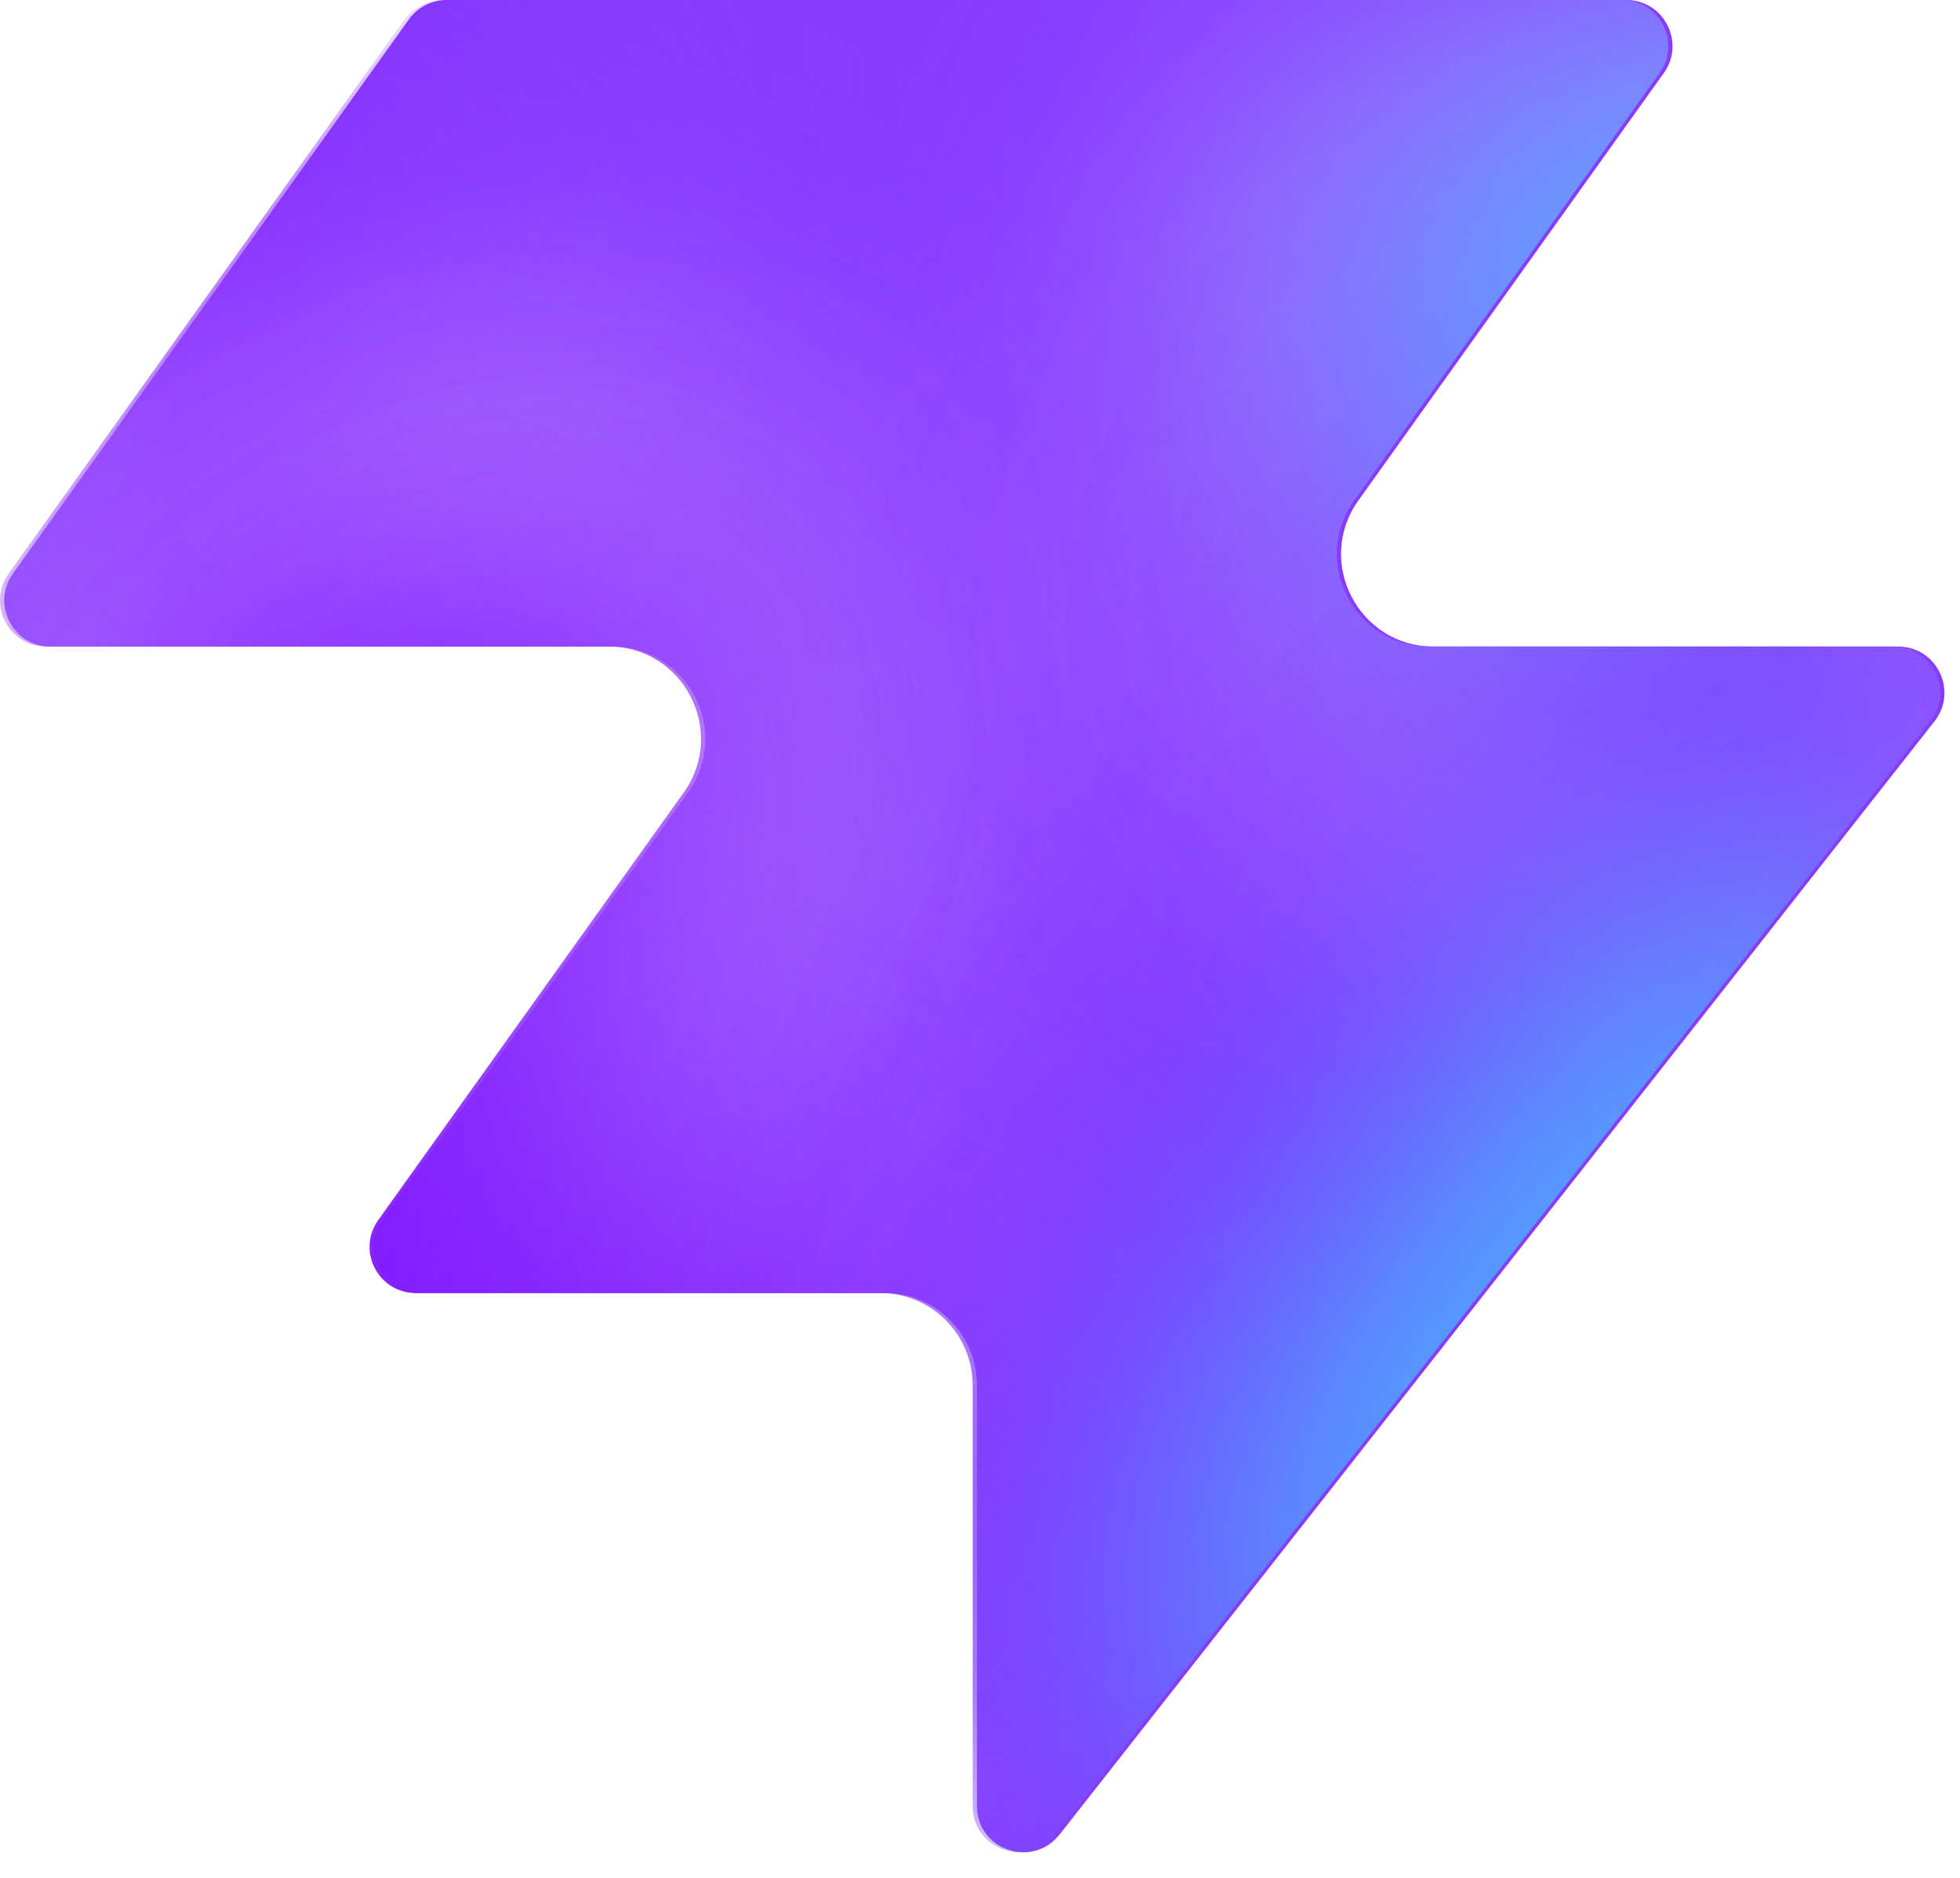
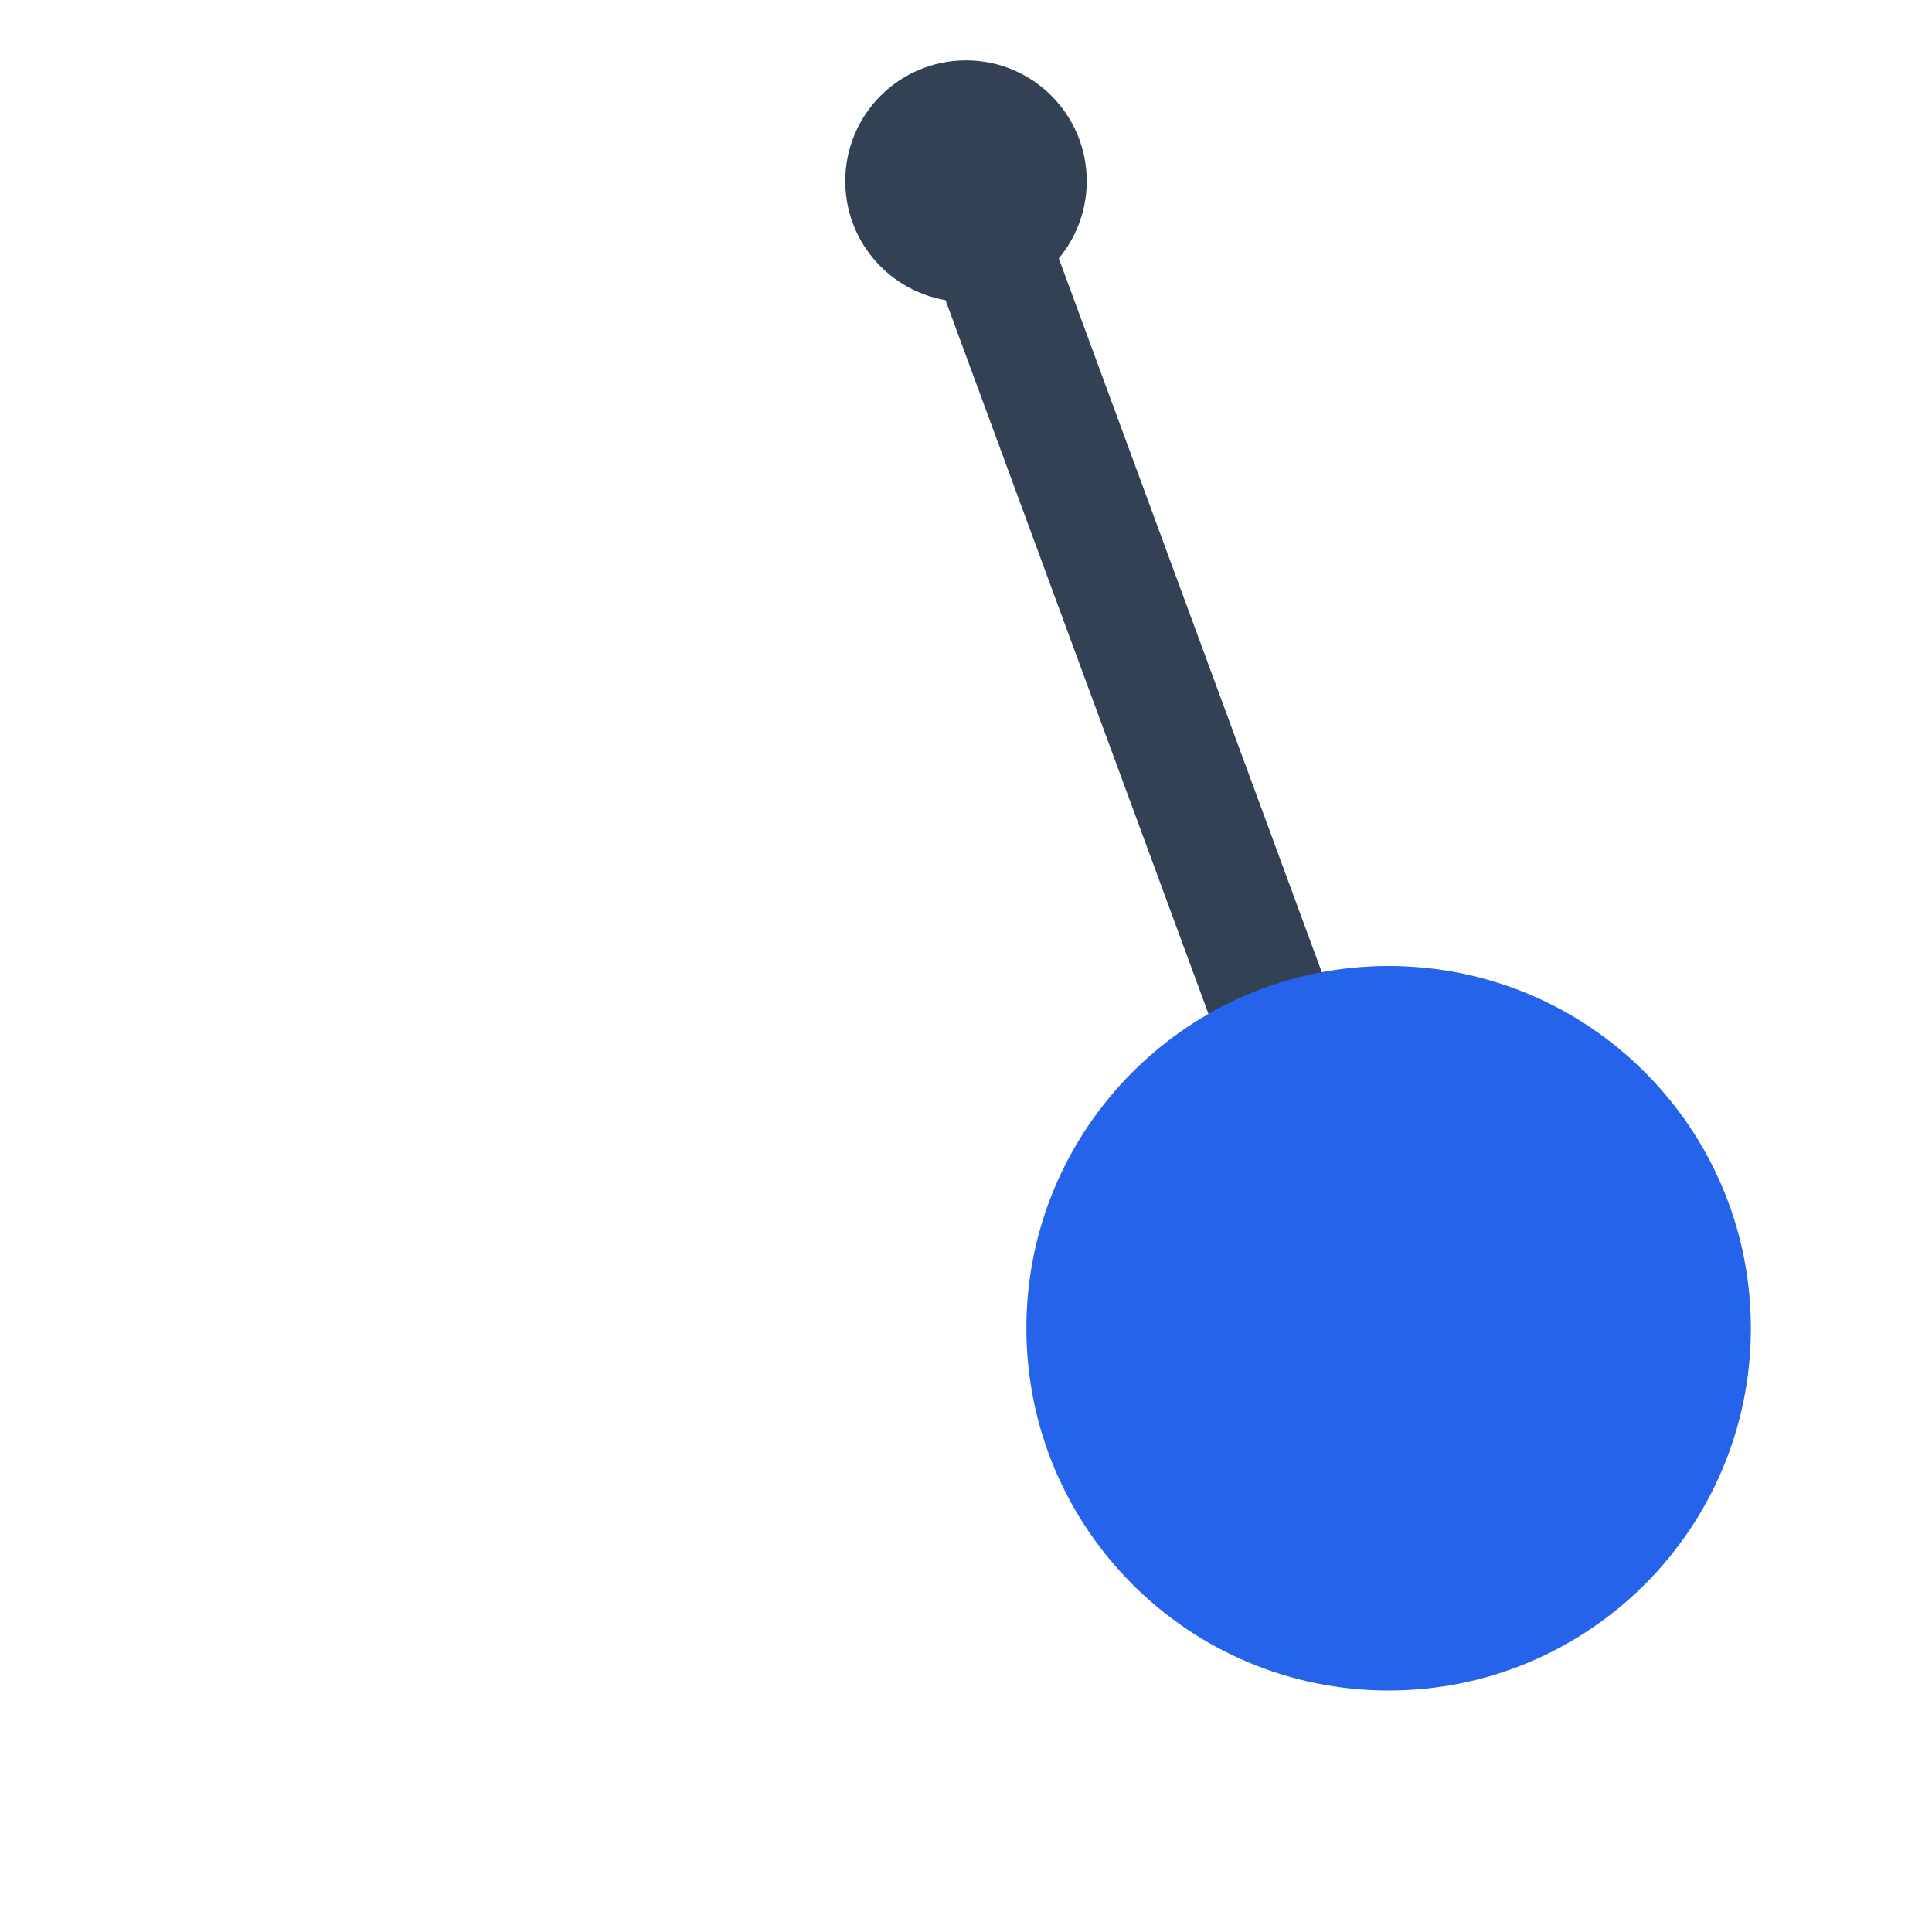
- <svg xmlns="http://www.w3.org/2000/svg" width="48" height="46" fill="none" viewBox="0 0 48 46">
-   <path fill="#863bff" d="M25.946 44.938c-.664.845-2.021.375-2.021-.698V33.937a2.26 2.26 0 0 0-2.262-2.262H10.287c-.92 0-1.456-1.04-.92-1.788l7.48-10.471c1.07-1.497 0-3.578-1.842-3.578H1.237c-.92 0-1.456-1.04-.92-1.788L10.013.474c.214-.297.556-.474.92-.474h28.894c.92 0 1.456 1.04.92 1.788l-7.48 10.471c-1.07 1.498 0 3.579 1.842 3.579h11.377c.943 0 1.473 1.088.89 1.83L25.947 44.94z" style="fill:#863bff;fill:color(display-p3 .525 .23 1);fill-opacity:1" />
-   <mask id="a" width="48" height="46" x="0" y="0" maskUnits="userSpaceOnUse" style="mask-type:alpha">
-     <path fill="#000" d="M25.842 44.938c-.664.844-2.021.375-2.021-.698V33.937a2.26 2.26 0 0 0-2.262-2.262H10.183c-.92 0-1.456-1.04-.92-1.788l7.48-10.471c1.07-1.498 0-3.579-1.842-3.579H1.133c-.92 0-1.456-1.04-.92-1.787L9.91.473c.214-.297.556-.474.92-.474h28.894c.92 0 1.456 1.04.92 1.788l-7.48 10.471c-1.07 1.498 0 3.578 1.842 3.578h11.377c.943 0 1.473 1.088.89 1.832L25.843 44.94z" style="fill:#000;fill-opacity:1" />
-   </mask>
-   <g mask="url(#a)">
-     <g filter="url(#b)">
-       <ellipse cx="5.508" cy="14.704" fill="#ede6ff" rx="5.508" ry="14.704" style="fill:#ede6ff;fill:color(display-p3 .927 .903 1);fill-opacity:1" transform="matrix(.00324 1 1 -.00324 -4.47 31.516)" />
-     </g>
-     <g filter="url(#c)">
-       <ellipse cx="10.399" cy="29.851" fill="#ede6ff" rx="10.399" ry="29.851" style="fill:#ede6ff;fill:color(display-p3 .927 .903 1);fill-opacity:1" transform="matrix(.00324 1 1 -.00324 -39.328 7.883)" />
-     </g>
-     <g filter="url(#d)">
-       <ellipse cx="5.508" cy="30.487" fill="#7e14ff" rx="5.508" ry="30.487" style="fill:#7e14ff;fill:color(display-p3 .492 .077 1);fill-opacity:1" transform="rotate(89.814 -25.913 -14.639)scale(1 -1)" />
-     </g>
-     <g filter="url(#e)">
-       <ellipse cx="5.508" cy="30.599" fill="#7e14ff" rx="5.508" ry="30.599" style="fill:#7e14ff;fill:color(display-p3 .492 .077 1);fill-opacity:1" transform="rotate(89.814 -32.644 -3.334)scale(1 -1)" />
-     </g>
-     <g filter="url(#f)">
-       <ellipse cx="5.508" cy="30.599" fill="#7e14ff" rx="5.508" ry="30.599" style="fill:#7e14ff;fill:color(display-p3 .492 .077 1);fill-opacity:1" transform="matrix(.00324 1 1 -.00324 -34.34 30.47)" />
-     </g>
-     <g filter="url(#g)">
-       <ellipse cx="14.072" cy="22.078" fill="#ede6ff" rx="14.072" ry="22.078" style="fill:#ede6ff;fill:color(display-p3 .927 .903 1);fill-opacity:1" transform="rotate(93.35 24.506 48.493)scale(-1 1)" />
-     </g>
-     <g filter="url(#h)">
-       <ellipse cx="3.47" cy="21.501" fill="#7e14ff" rx="3.47" ry="21.501" style="fill:#7e14ff;fill:color(display-p3 .492 .077 1);fill-opacity:1" transform="rotate(89.009 28.708 47.59)scale(-1 1)" />
-     </g>
-     <g filter="url(#i)">
-       <ellipse cx="3.47" cy="21.501" fill="#7e14ff" rx="3.47" ry="21.501" style="fill:#7e14ff;fill:color(display-p3 .492 .077 1);fill-opacity:1" transform="rotate(89.009 28.708 47.59)scale(-1 1)" />
-     </g>
-     <g filter="url(#j)">
-       <ellipse cx=".387" cy="8.972" fill="#7e14ff" rx="4.407" ry="29.108" style="fill:#7e14ff;fill:color(display-p3 .492 .077 1);fill-opacity:1" transform="rotate(39.51 .387 8.972)" />
-     </g>
-     <g filter="url(#k)">
-       <ellipse cx="47.523" cy="-6.092" fill="#7e14ff" rx="4.407" ry="29.108" style="fill:#7e14ff;fill:color(display-p3 .492 .077 1);fill-opacity:1" transform="rotate(37.892 47.523 -6.092)" />
-     </g>
-     <g filter="url(#l)">
-       <ellipse cx="41.412" cy="6.333" fill="#47bfff" rx="5.971" ry="9.665" style="fill:#47bfff;fill:color(display-p3 .28 .748 1);fill-opacity:1" transform="rotate(37.892 41.412 6.333)" />
-     </g>
-     <g filter="url(#m)">
-       <ellipse cx="-1.879" cy="38.332" fill="#7e14ff" rx="4.407" ry="29.108" style="fill:#7e14ff;fill:color(display-p3 .492 .077 1);fill-opacity:1" transform="rotate(37.892 -1.88 38.332)" />
-     </g>
-     <g filter="url(#n)">
-       <ellipse cx="-1.879" cy="38.332" fill="#7e14ff" rx="4.407" ry="29.108" style="fill:#7e14ff;fill:color(display-p3 .492 .077 1);fill-opacity:1" transform="rotate(37.892 -1.88 38.332)" />
-     </g>
-     <g filter="url(#o)">
-       <ellipse cx="35.651" cy="29.907" fill="#7e14ff" rx="4.407" ry="29.108" style="fill:#7e14ff;fill:color(display-p3 .492 .077 1);fill-opacity:1" transform="rotate(37.892 35.651 29.907)" />
-     </g>
-     <g filter="url(#p)">
-       <ellipse cx="38.418" cy="32.4" fill="#47bfff" rx="5.971" ry="15.297" style="fill:#47bfff;fill:color(display-p3 .28 .748 1);fill-opacity:1" transform="rotate(37.892 38.418 32.4)" />
-     </g>
-   </g>
-   <defs>
-     <filter id="b" width="60.045" height="41.654" x="-19.77" y="16.149" color-interpolation-filters="sRGB" filterUnits="userSpaceOnUse">
-       <feFlood flood-opacity="0" result="BackgroundImageFix" />
-       <feBlend in="SourceGraphic" in2="BackgroundImageFix" result="shape" />
-       <feGaussianBlur result="effect1_foregroundBlur_2002_17158" stdDeviation="7.659" />
-     </filter>
-     <filter id="c" width="90.34" height="51.437" x="-54.613" y="-7.533" color-interpolation-filters="sRGB" filterUnits="userSpaceOnUse">
-       <feFlood flood-opacity="0" result="BackgroundImageFix" />
-       <feBlend in="SourceGraphic" in2="BackgroundImageFix" result="shape" />
-       <feGaussianBlur result="effect1_foregroundBlur_2002_17158" stdDeviation="7.659" />
-     </filter>
-     <filter id="d" width="79.355" height="29.4" x="-49.64" y="2.03" color-interpolation-filters="sRGB" filterUnits="userSpaceOnUse">
-       <feFlood flood-opacity="0" result="BackgroundImageFix" />
-       <feBlend in="SourceGraphic" in2="BackgroundImageFix" result="shape" />
-       <feGaussianBlur result="effect1_foregroundBlur_2002_17158" stdDeviation="4.596" />
-     </filter>
-     <filter id="e" width="79.579" height="29.4" x="-45.045" y="20.029" color-interpolation-filters="sRGB" filterUnits="userSpaceOnUse">
-       <feFlood flood-opacity="0" result="BackgroundImageFix" />
-       <feBlend in="SourceGraphic" in2="BackgroundImageFix" result="shape" />
-       <feGaussianBlur result="effect1_foregroundBlur_2002_17158" stdDeviation="4.596" />
-     </filter>
-     <filter id="f" width="79.579" height="29.4" x="-43.513" y="21.178" color-interpolation-filters="sRGB" filterUnits="userSpaceOnUse">
-       <feFlood flood-opacity="0" result="BackgroundImageFix" />
-       <feBlend in="SourceGraphic" in2="BackgroundImageFix" result="shape" />
-       <feGaussianBlur result="effect1_foregroundBlur_2002_17158" stdDeviation="4.596" />
-     </filter>
-     <filter id="g" width="74.749" height="58.852" x="15.756" y="-17.901" color-interpolation-filters="sRGB" filterUnits="userSpaceOnUse">
-       <feFlood flood-opacity="0" result="BackgroundImageFix" />
-       <feBlend in="SourceGraphic" in2="BackgroundImageFix" result="shape" />
-       <feGaussianBlur result="effect1_foregroundBlur_2002_17158" stdDeviation="7.659" />
-     </filter>
-     <filter id="h" width="61.377" height="25.362" x="23.548" y="2.284" color-interpolation-filters="sRGB" filterUnits="userSpaceOnUse">
-       <feFlood flood-opacity="0" result="BackgroundImageFix" />
-       <feBlend in="SourceGraphic" in2="BackgroundImageFix" result="shape" />
-       <feGaussianBlur result="effect1_foregroundBlur_2002_17158" stdDeviation="4.596" />
-     </filter>
-     <filter id="i" width="61.377" height="25.362" x="23.548" y="2.284" color-interpolation-filters="sRGB" filterUnits="userSpaceOnUse">
-       <feFlood flood-opacity="0" result="BackgroundImageFix" />
-       <feBlend in="SourceGraphic" in2="BackgroundImageFix" result="shape" />
-       <feGaussianBlur result="effect1_foregroundBlur_2002_17158" stdDeviation="4.596" />
-     </filter>
-     <filter id="j" width="56.045" height="63.649" x="-27.636" y="-22.853" color-interpolation-filters="sRGB" filterUnits="userSpaceOnUse">
-       <feFlood flood-opacity="0" result="BackgroundImageFix" />
-       <feBlend in="SourceGraphic" in2="BackgroundImageFix" result="shape" />
-       <feGaussianBlur result="effect1_foregroundBlur_2002_17158" stdDeviation="4.596" />
-     </filter>
-     <filter id="k" width="54.814" height="64.646" x="20.116" y="-38.415" color-interpolation-filters="sRGB" filterUnits="userSpaceOnUse">
-       <feFlood flood-opacity="0" result="BackgroundImageFix" />
-       <feBlend in="SourceGraphic" in2="BackgroundImageFix" result="shape" />
-       <feGaussianBlur result="effect1_foregroundBlur_2002_17158" stdDeviation="4.596" />
-     </filter>
-     <filter id="l" width="33.541" height="35.313" x="24.641" y="-11.323" color-interpolation-filters="sRGB" filterUnits="userSpaceOnUse">
-       <feFlood flood-opacity="0" result="BackgroundImageFix" />
-       <feBlend in="SourceGraphic" in2="BackgroundImageFix" result="shape" />
-       <feGaussianBlur result="effect1_foregroundBlur_2002_17158" stdDeviation="4.596" />
-     </filter>
-     <filter id="m" width="54.814" height="64.646" x="-29.286" y="6.009" color-interpolation-filters="sRGB" filterUnits="userSpaceOnUse">
-       <feFlood flood-opacity="0" result="BackgroundImageFix" />
-       <feBlend in="SourceGraphic" in2="BackgroundImageFix" result="shape" />
-       <feGaussianBlur result="effect1_foregroundBlur_2002_17158" stdDeviation="4.596" />
-     </filter>
-     <filter id="n" width="54.814" height="64.646" x="-29.286" y="6.009" color-interpolation-filters="sRGB" filterUnits="userSpaceOnUse">
-       <feFlood flood-opacity="0" result="BackgroundImageFix" />
-       <feBlend in="SourceGraphic" in2="BackgroundImageFix" result="shape" />
-       <feGaussianBlur result="effect1_foregroundBlur_2002_17158" stdDeviation="4.596" />
-     </filter>
-     <filter id="o" width="54.814" height="64.646" x="8.244" y="-2.416" color-interpolation-filters="sRGB" filterUnits="userSpaceOnUse">
-       <feFlood flood-opacity="0" result="BackgroundImageFix" />
-       <feBlend in="SourceGraphic" in2="BackgroundImageFix" result="shape" />
-       <feGaussianBlur result="effect1_foregroundBlur_2002_17158" stdDeviation="4.596" />
-     </filter>
-     <filter id="p" width="39.409" height="43.623" x="18.713" y="10.588" color-interpolation-filters="sRGB" filterUnits="userSpaceOnUse">
-       <feFlood flood-opacity="0" result="BackgroundImageFix" />
-       <feBlend in="SourceGraphic" in2="BackgroundImageFix" result="shape" />
-       <feGaussianBlur result="effect1_foregroundBlur_2002_17158" stdDeviation="4.596" />
-     </filter>
-   </defs>
+ <svg xmlns="http://www.w3.org/2000/svg" viewBox="0 0 32 32">
+   <line x1="16" y1="3" x2="23" y2="22" stroke="#334155" stroke-width="2" stroke-linecap="round" />
+   <circle cx="16" cy="3" r="2" fill="#334155" />
+   <circle cx="23" cy="22" r="6" fill="#2563eb" />
</svg>
